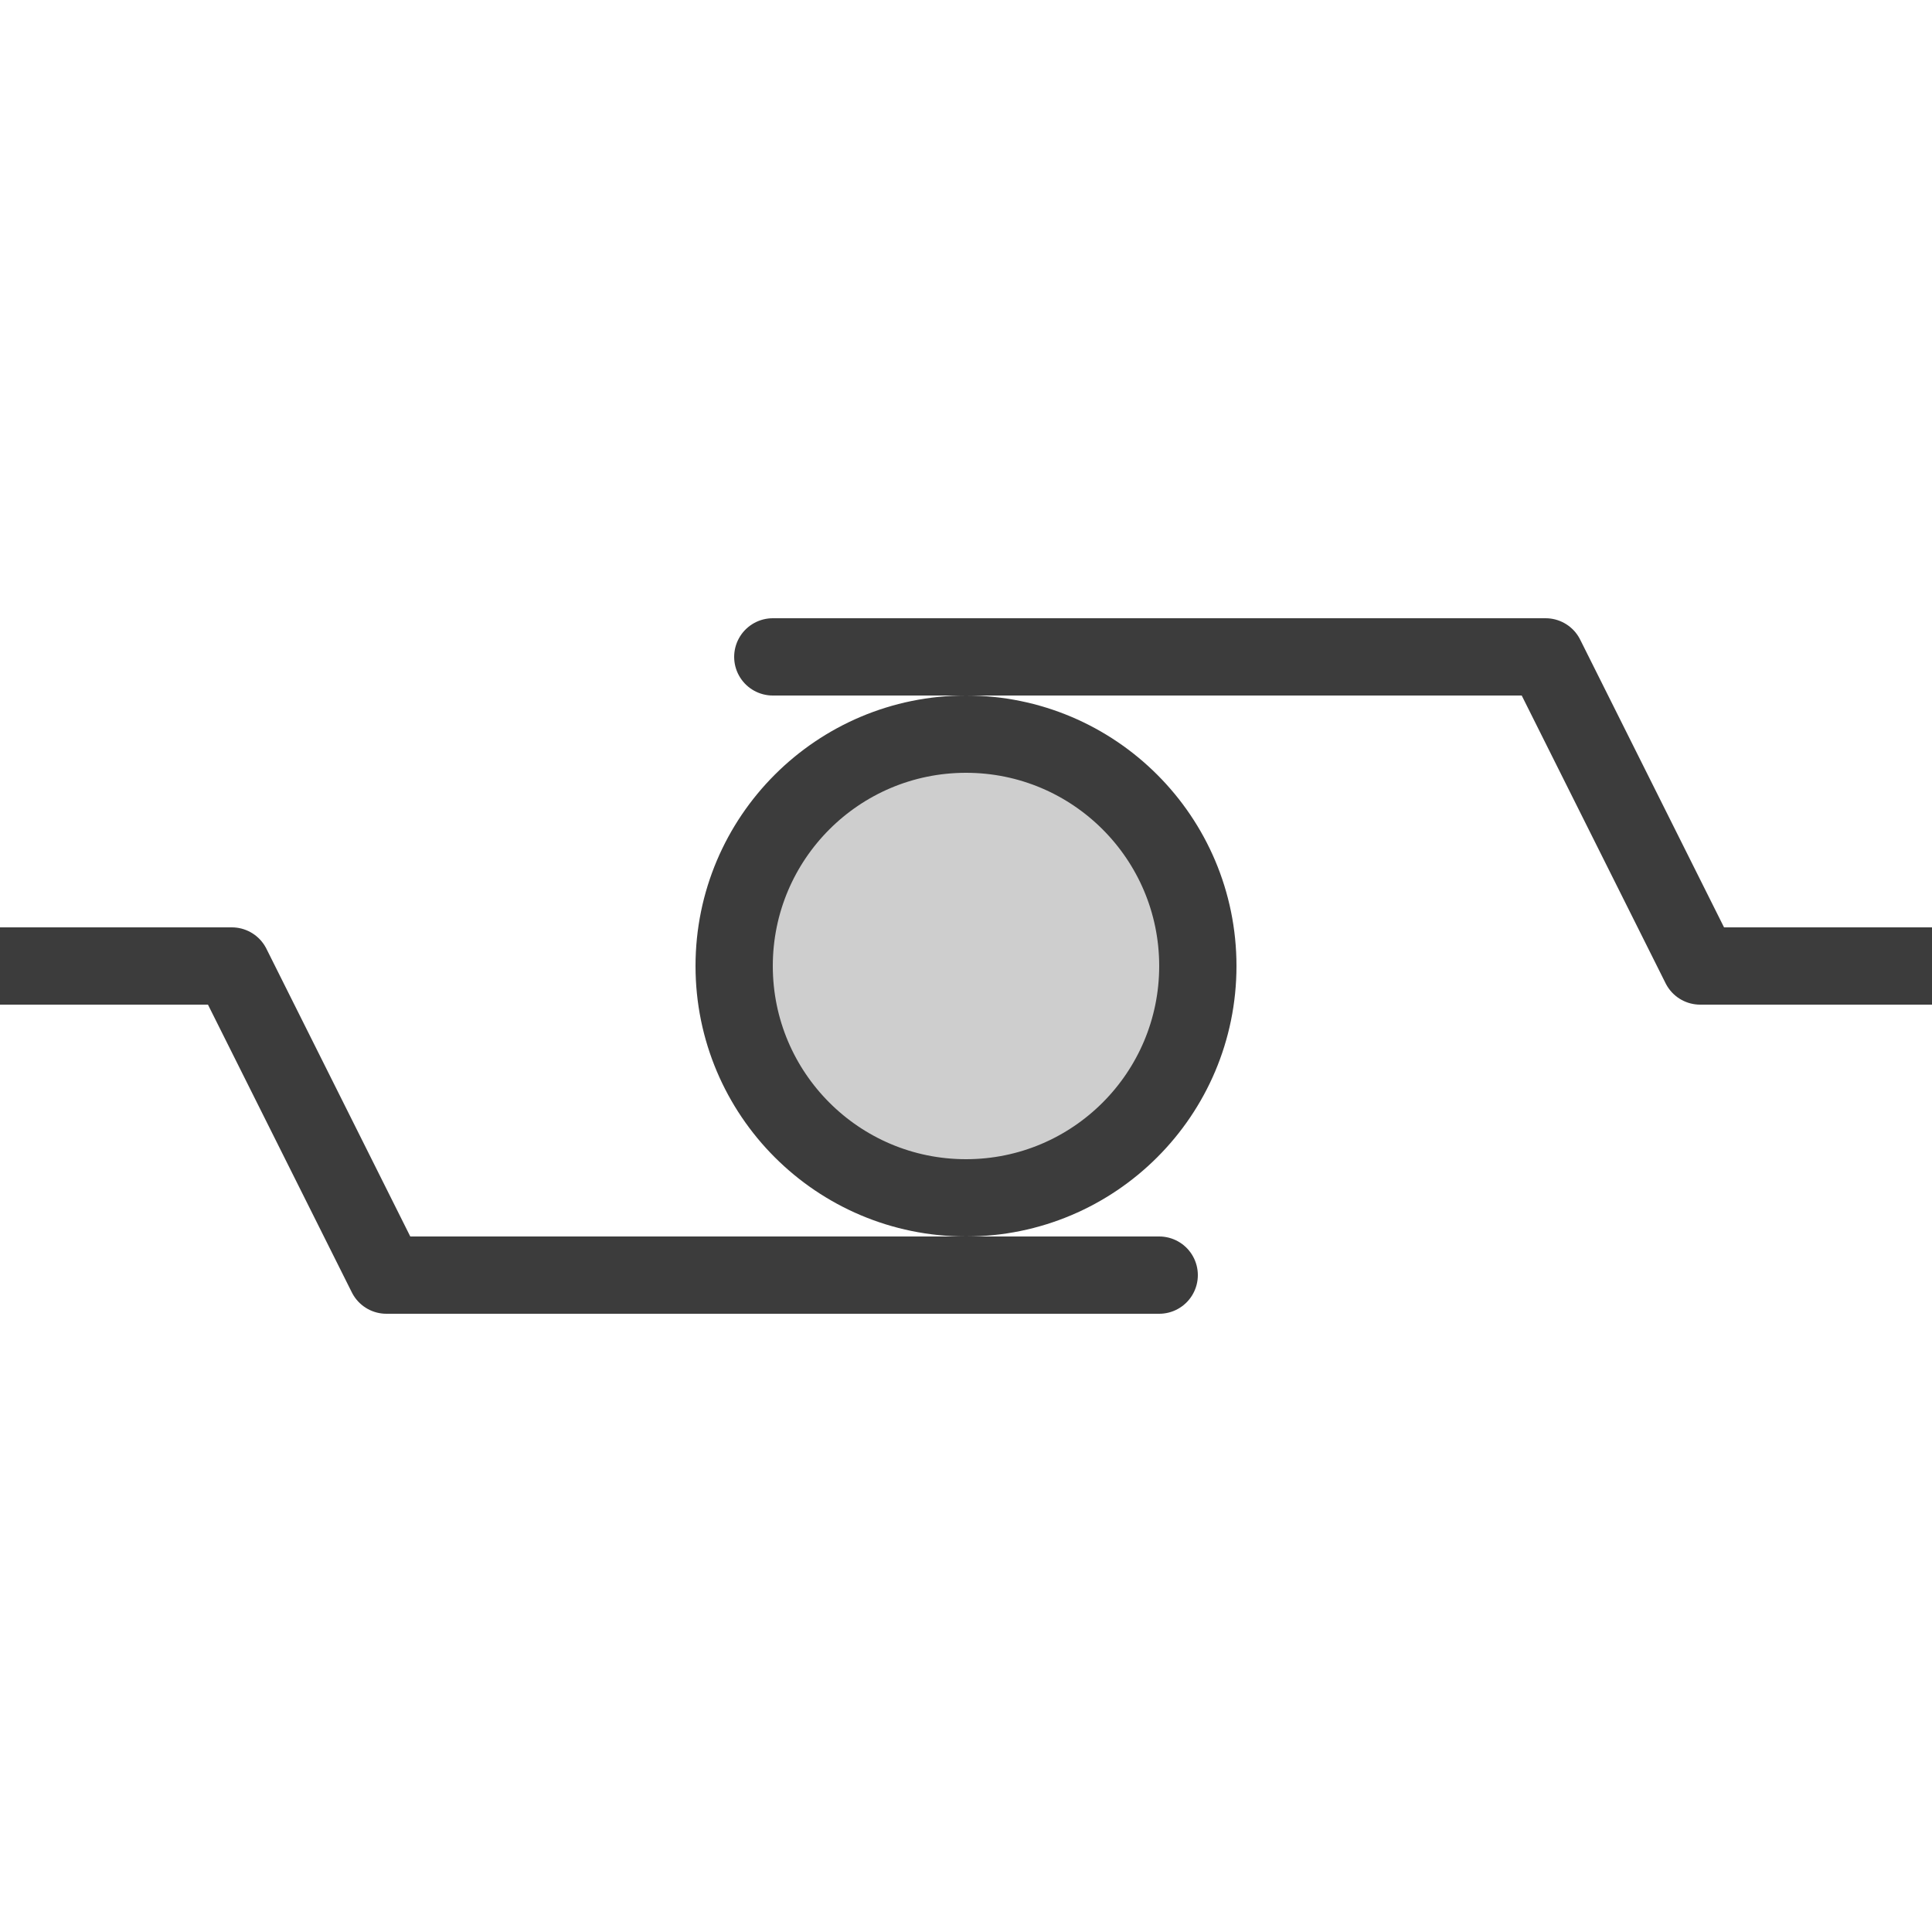
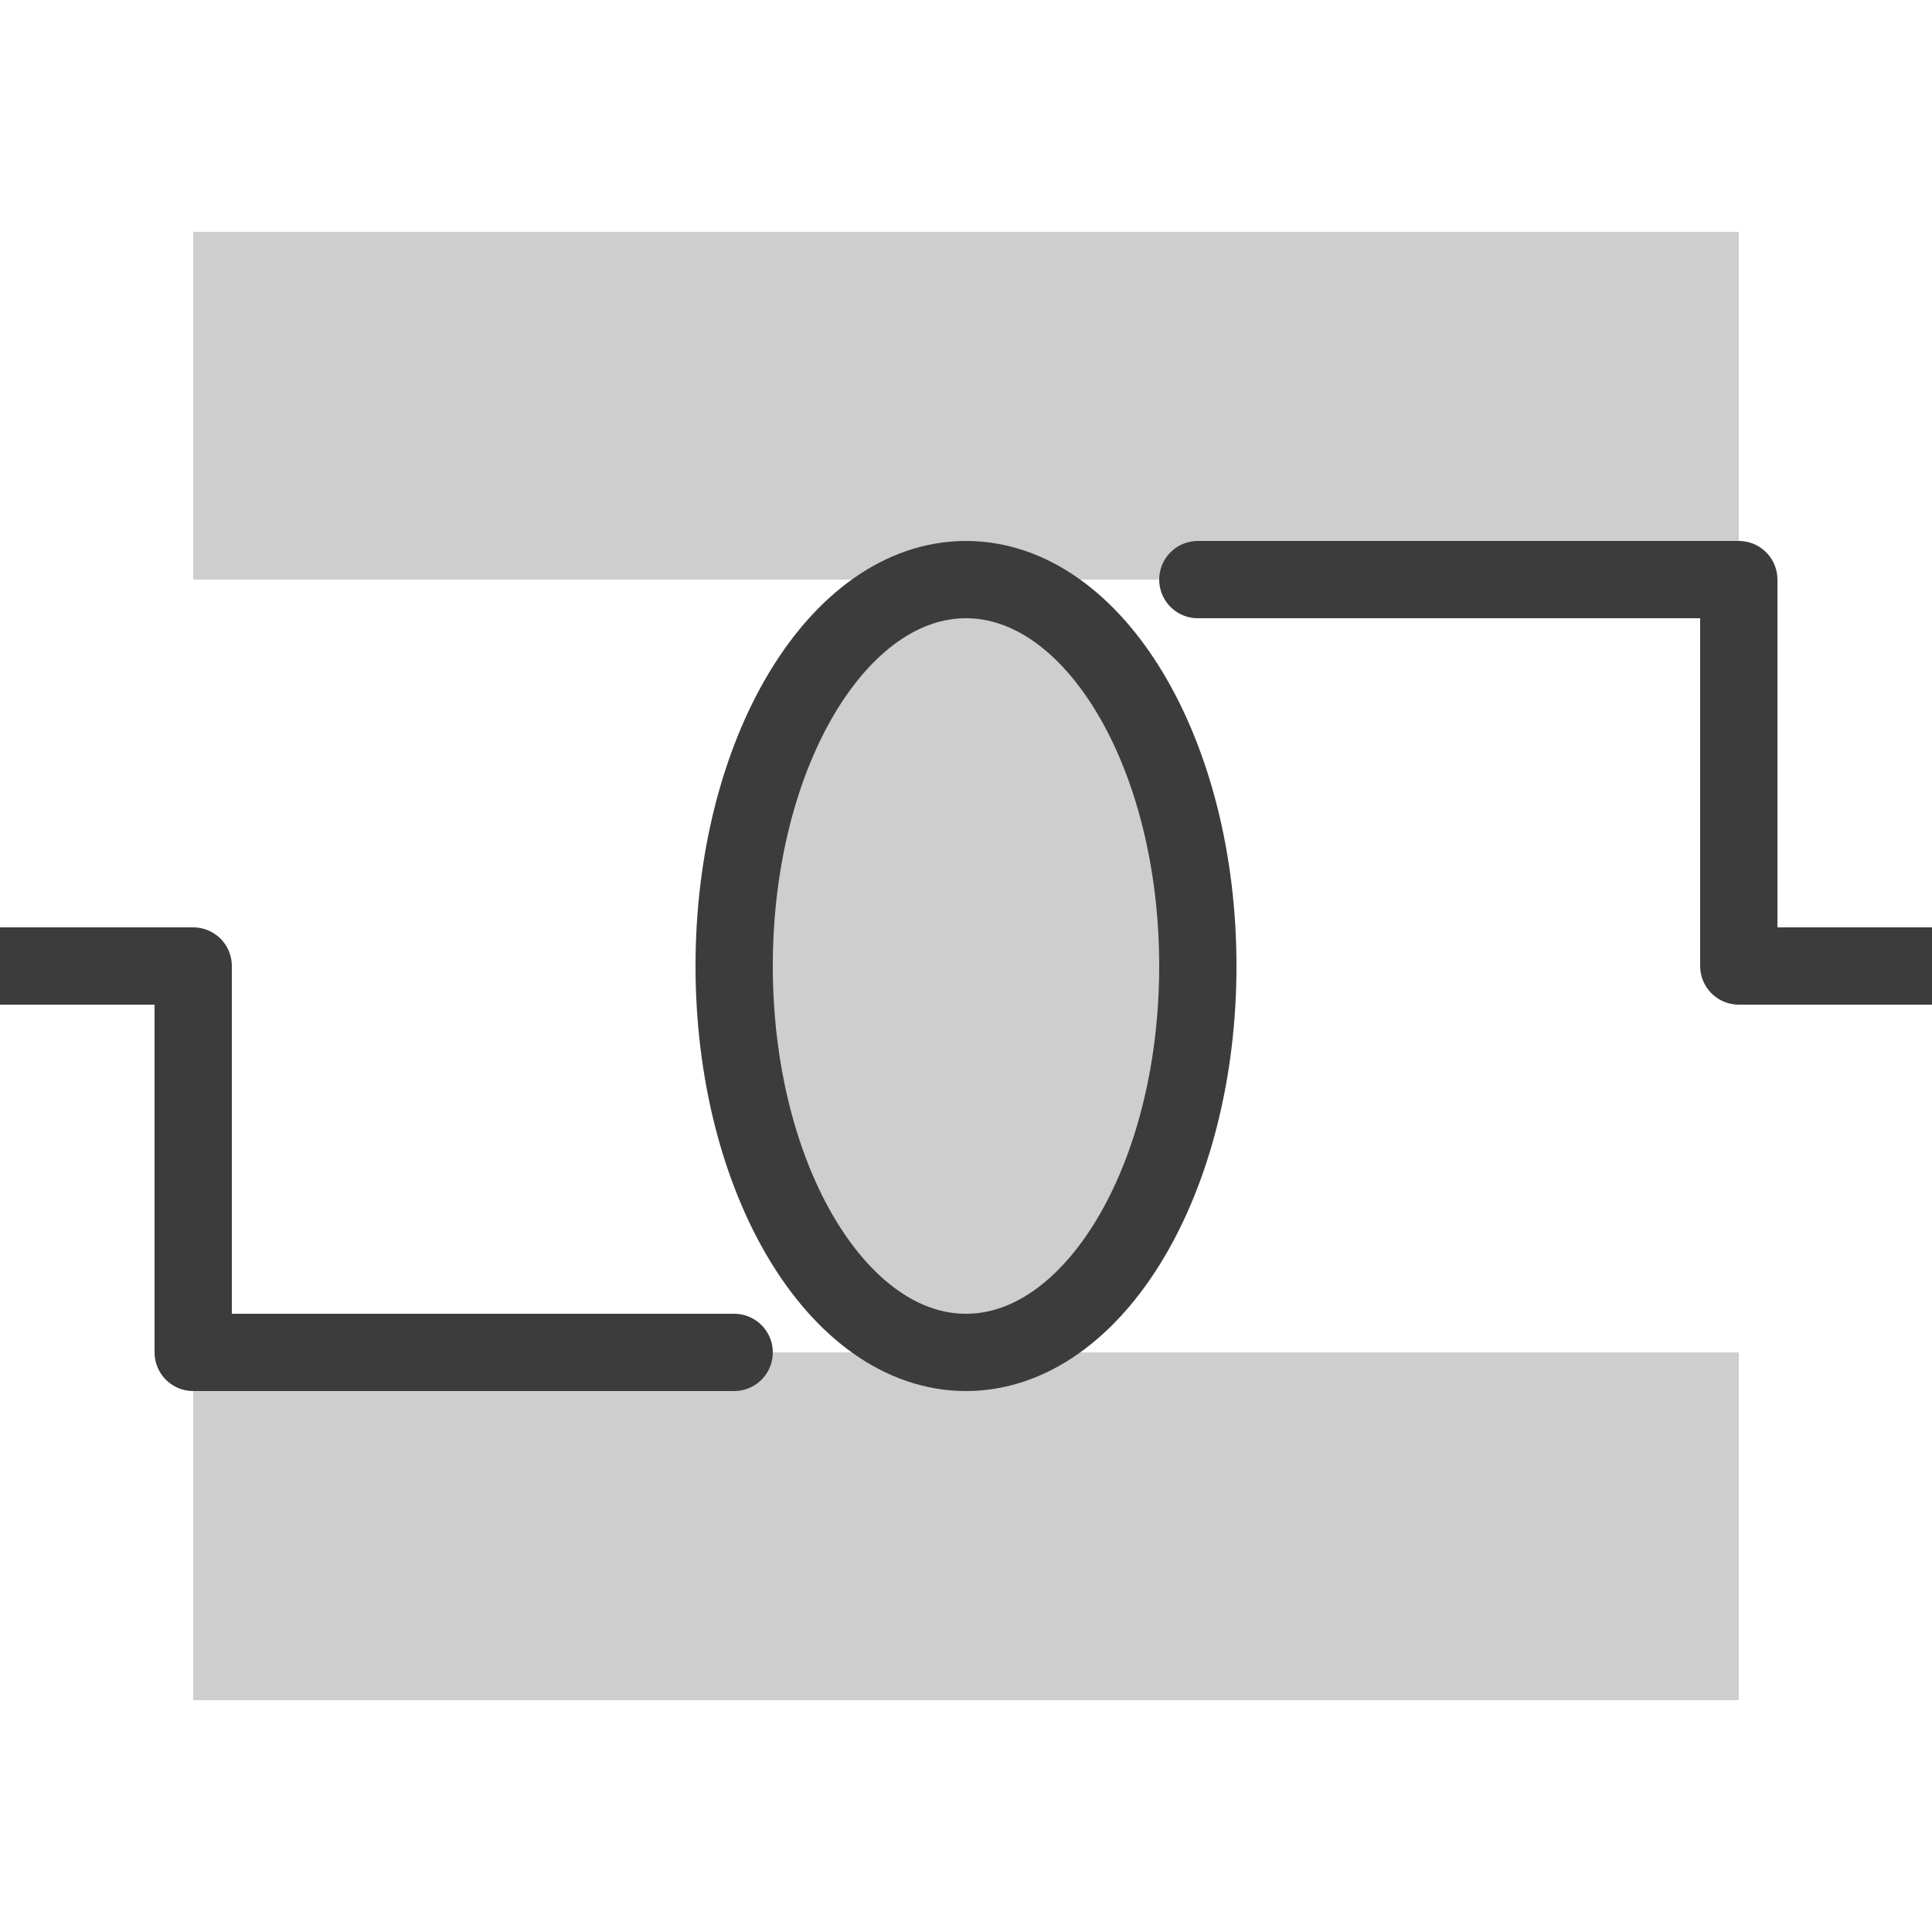
<svg xmlns="http://www.w3.org/2000/svg" viewBox="0 0 100 100" width="100" height="100">
  <style>.s{fill:none;stroke:#3c3c3c;stroke-width:4;stroke-linecap:round;stroke-linejoin:round}.f{fill:#3c3c3c;fill-opacity:.25}.t{fill:#3c3c3c;font:bold 18px sans-serif;text-anchor:middle}@media (prefers-color-scheme:dark){.s{stroke:#cccccc}.f{fill:#cccccc}.t{fill:#cccccc}}</style>
-   <path class="s" d="M0 50H12L20 66H60" />
-   <path class="s" d="M100 50H88L80 34H40" />
-   <circle class="s f" cx="50" cy="50" r="12" />
+   <rect class="f" x="10" y="12" width="80" height="18" />
+   <rect class="f" x="10" y="70" width="80" height="18" />
+   <path class="s" d="M0 50H10V70H38M62 30H90V50H100" />
+   <ellipse class="s f" cx="50" cy="50" rx="12" ry="20" />
</svg>
